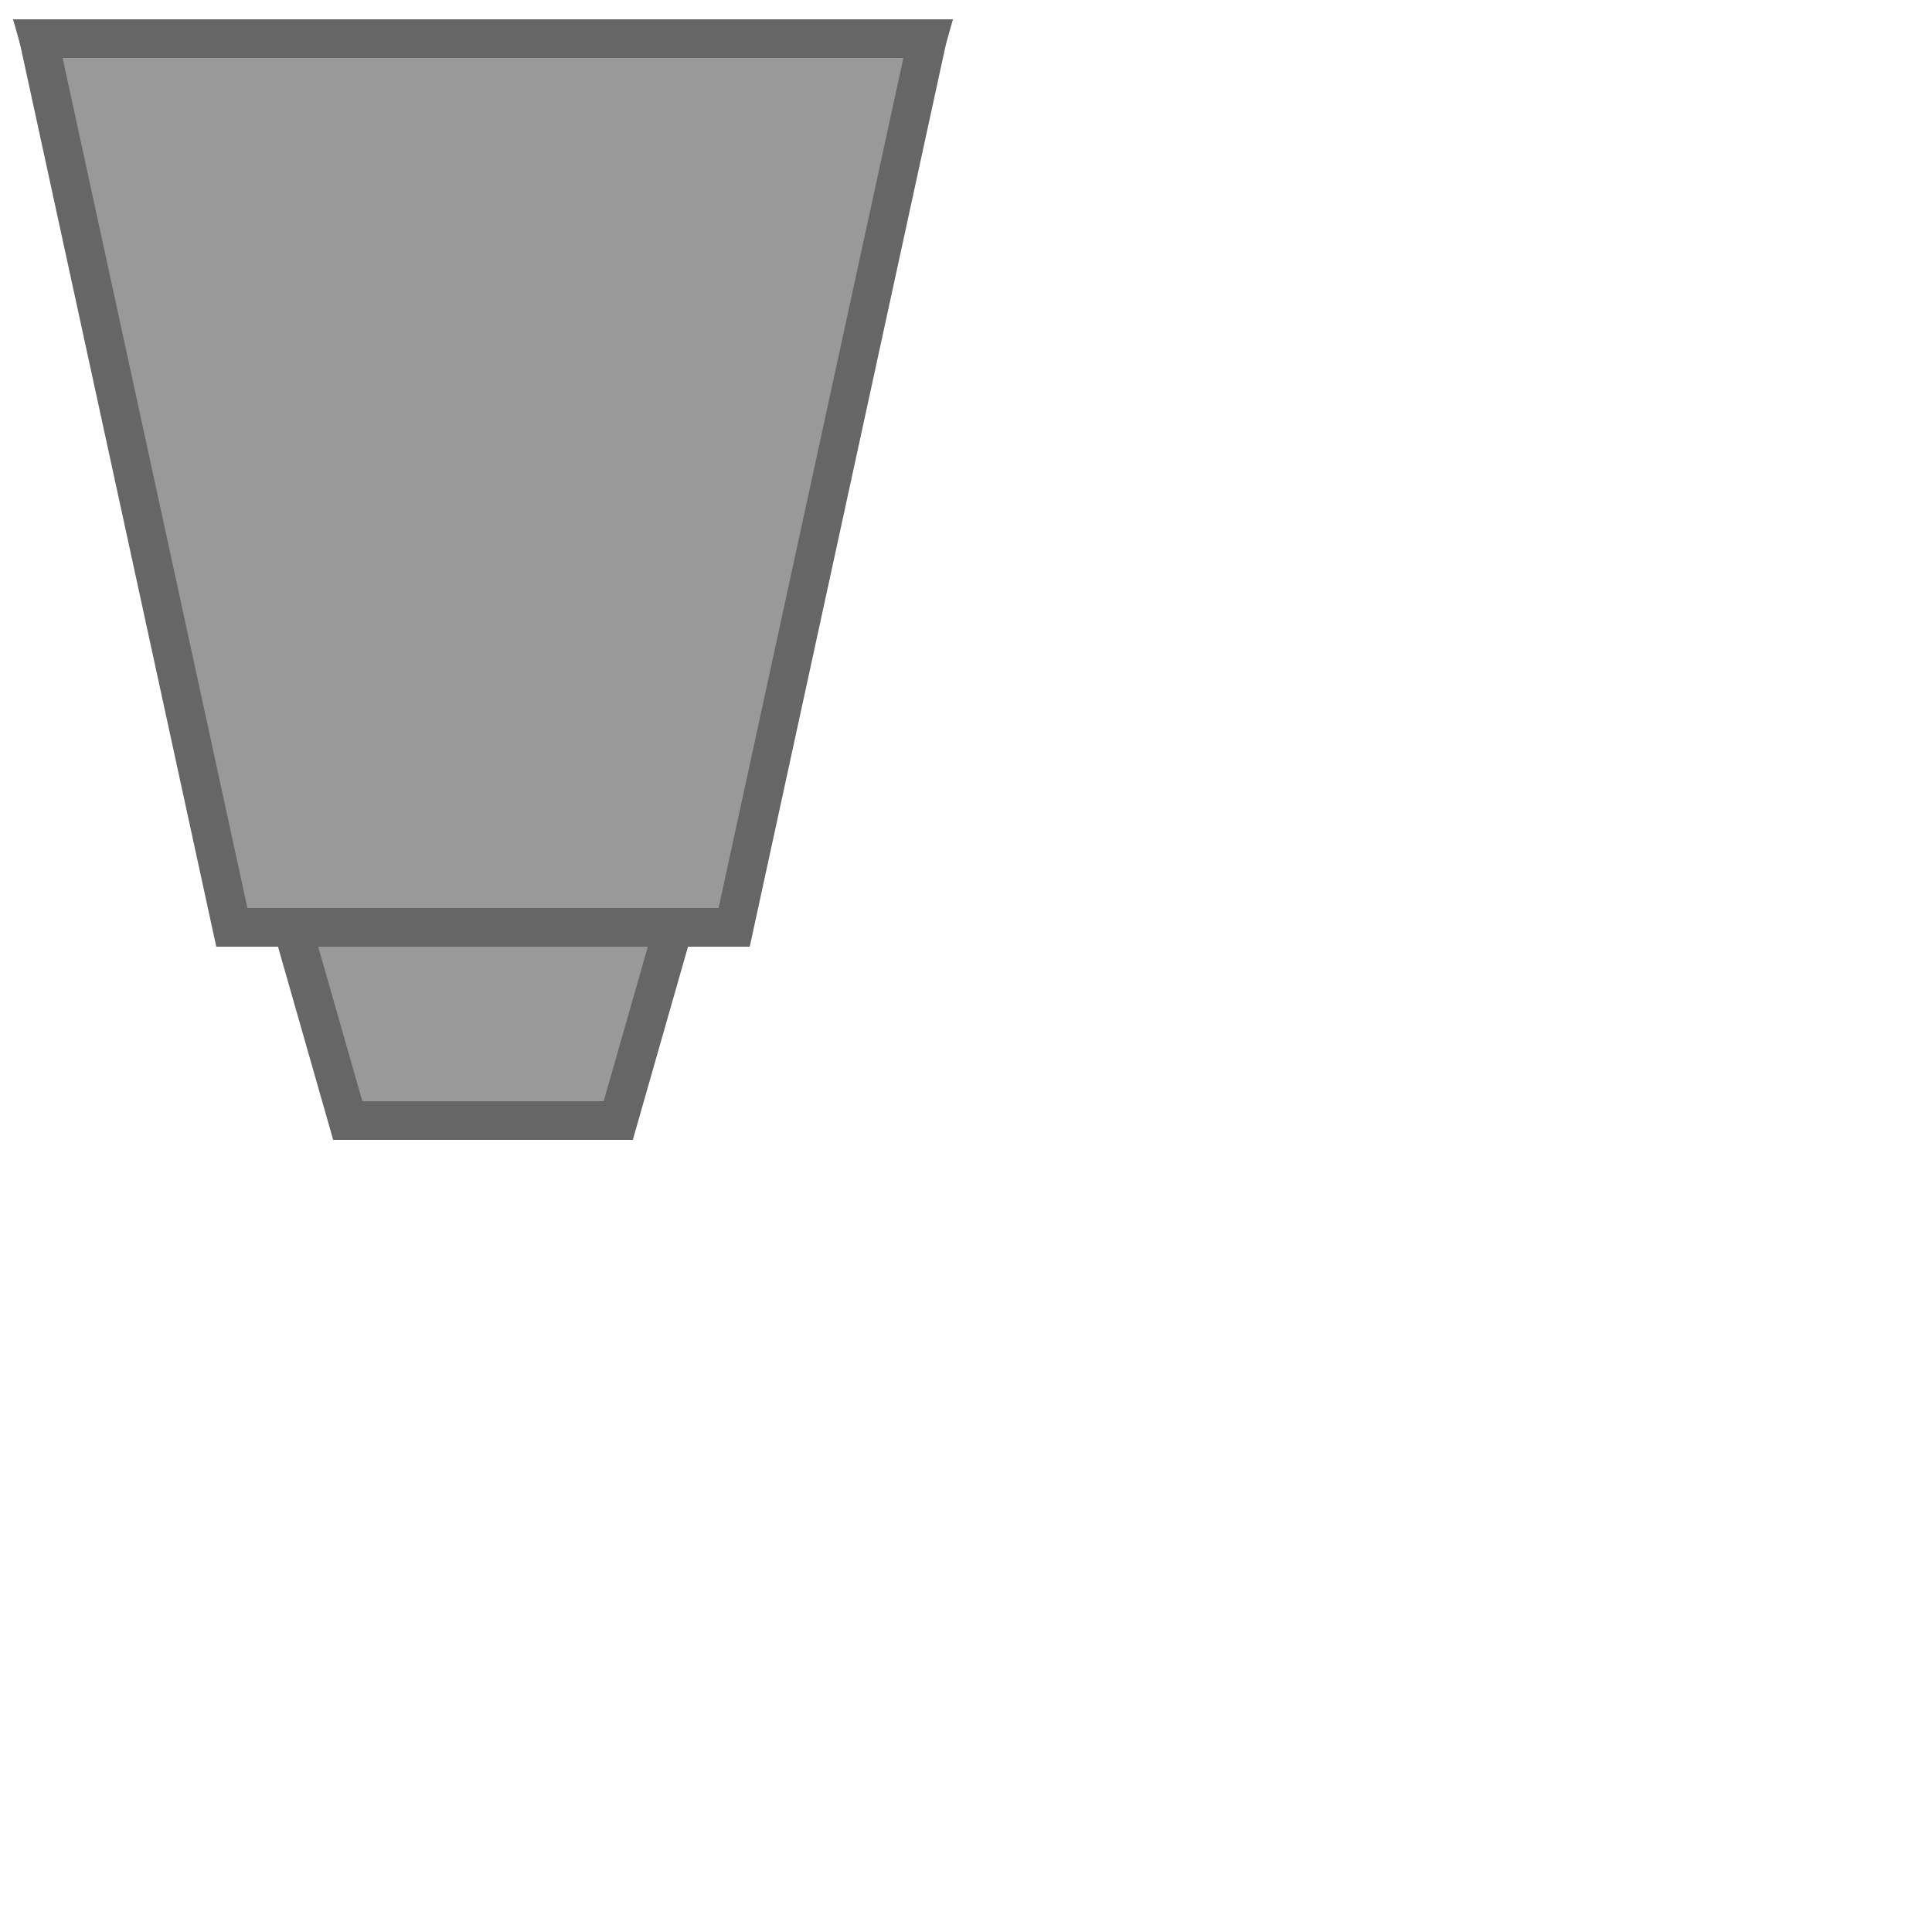
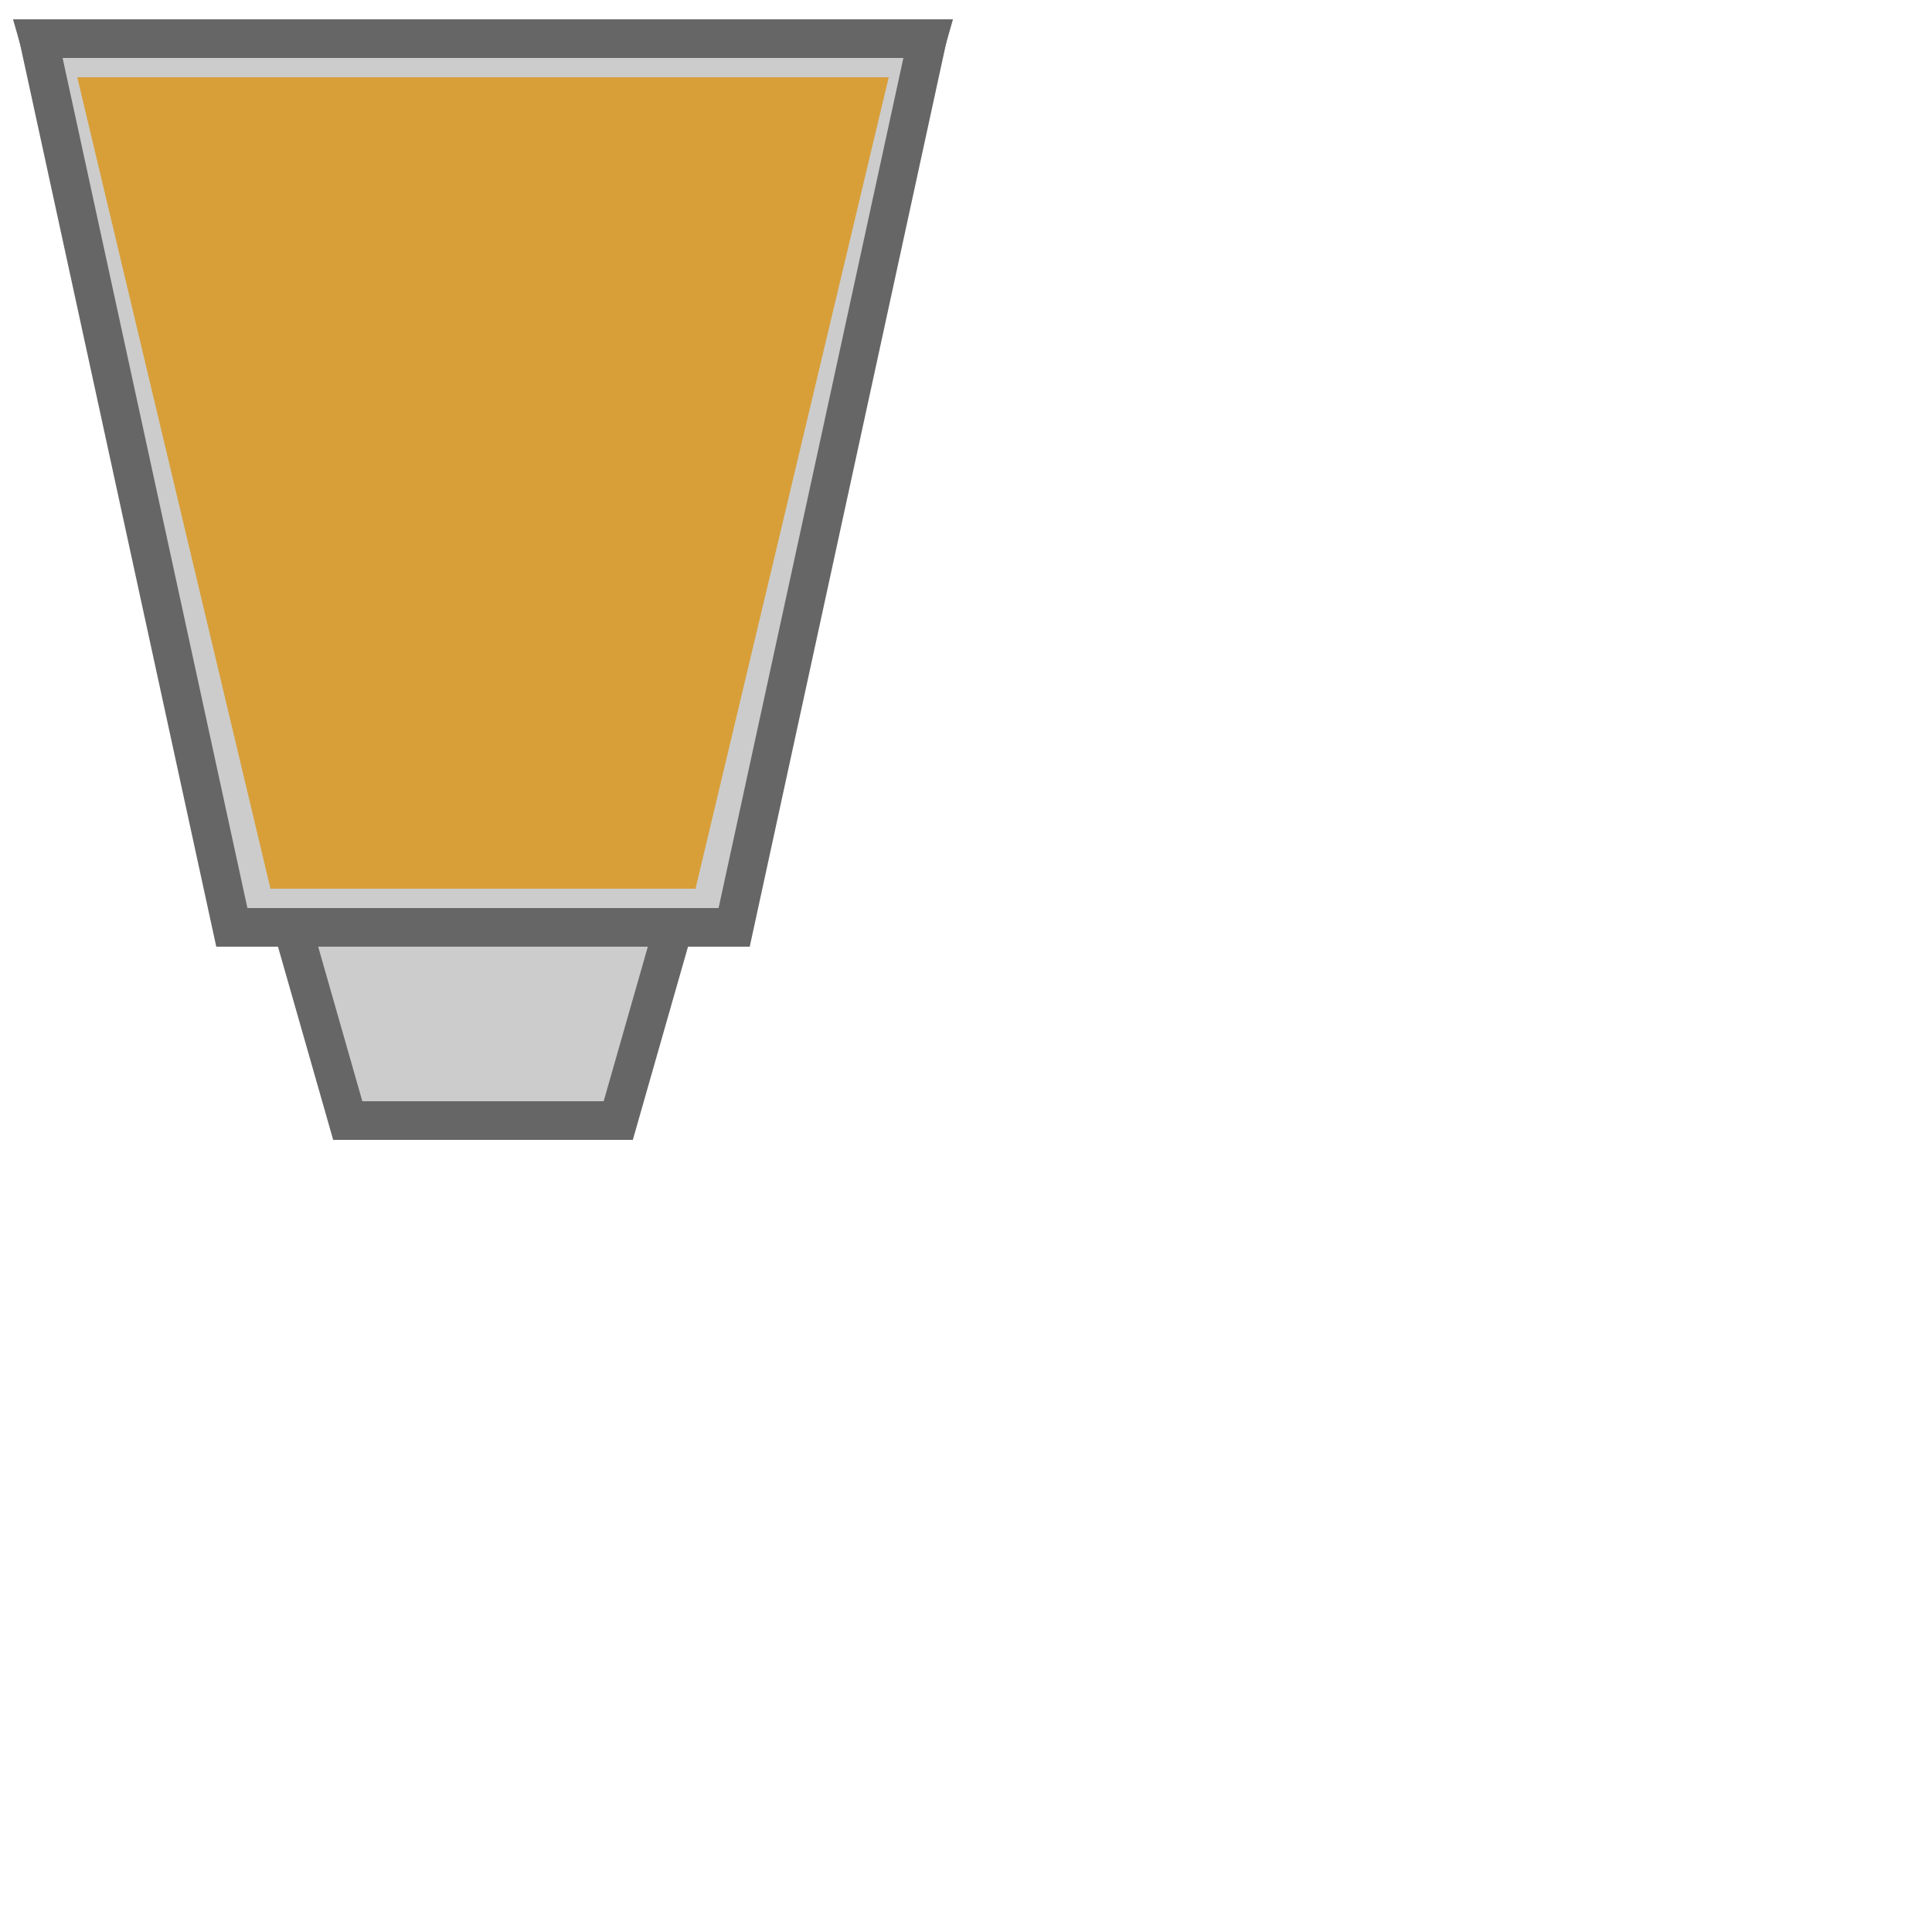
- <svg xmlns="http://www.w3.org/2000/svg" version="1.1" x="0px" y="0px" viewBox="0 0 100 100" enable-background="new 0 0 100 100" xml:space="preserve">
-   <svg width="50" height="60" version="1.1">
-     <polygon points="2 2, 48 2, 32 58, 18 58" stroke="#666" fill="#999" stroke-width="2" />
-     <polygon points="2 2, 48 2, 38 48, 12 48" stroke="#666" fill="#999" stroke-width="2" />
-   </svg>
+ <svg xmlns="http://www.w3.org/2000/svg" version="1.1" x="0px" y="0px" viewBox="0 0 100 100" xml:space="preserve">
+   <polygon points="2 2, 48 2, 32 58, 18 58" stroke="#666" fill="#CCC" stroke-width="2" />
+   <polygon points="2 2, 48 2, 38 48, 12 48" stroke="#666" fill="#CCC" stroke-width="2" />
+   <polygon points="4 4, 46 4, 36 46, 14 46" fill="#D89F39" />
</svg>
